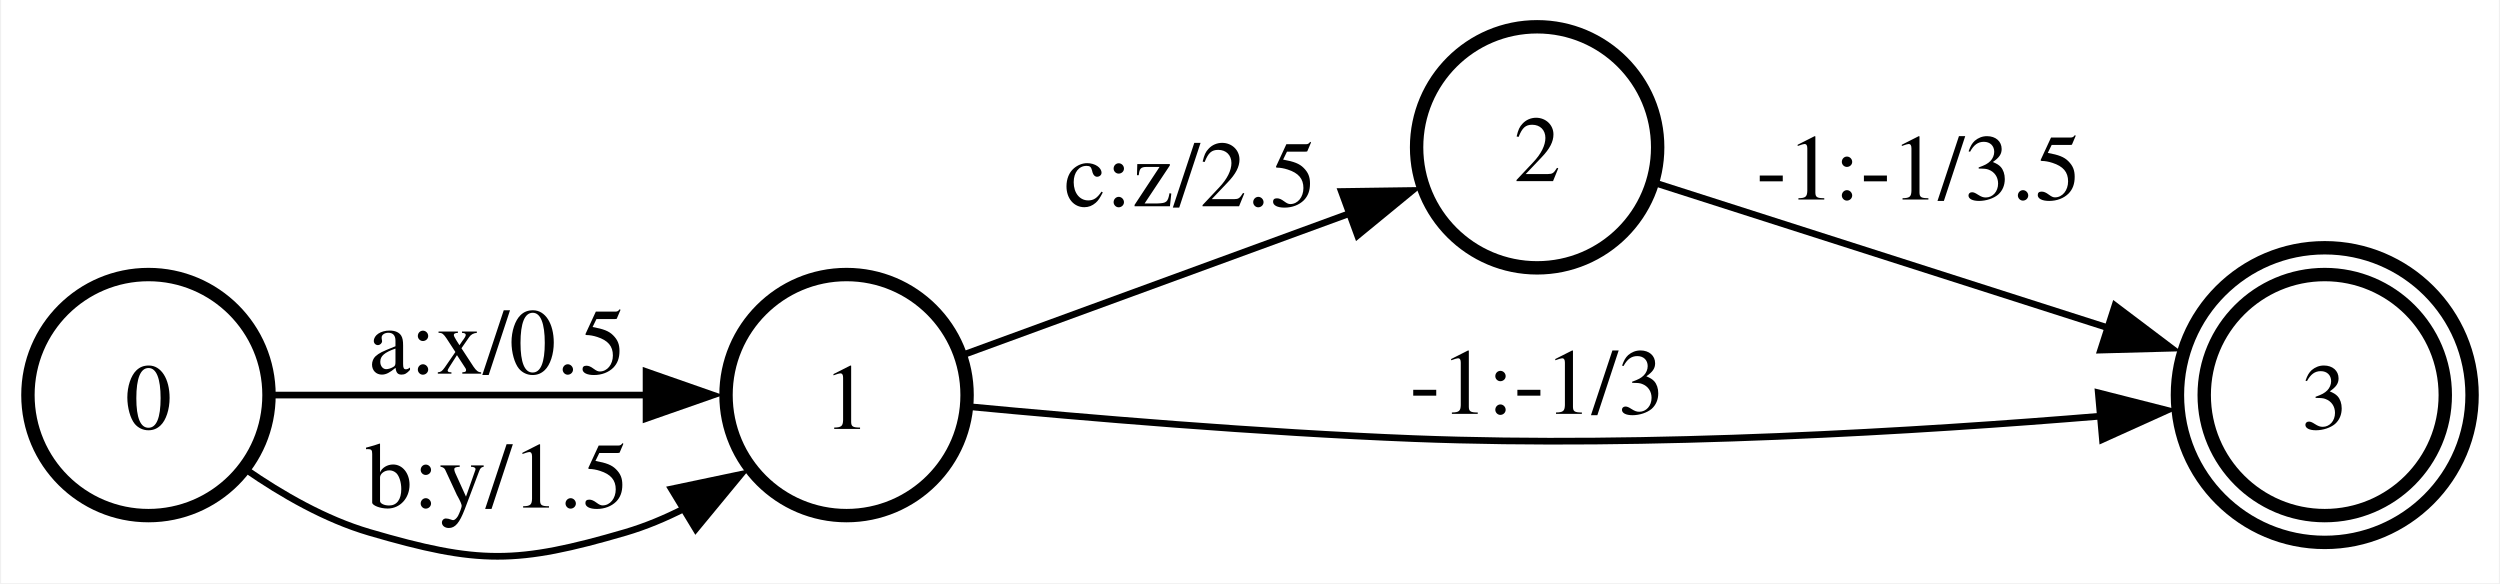
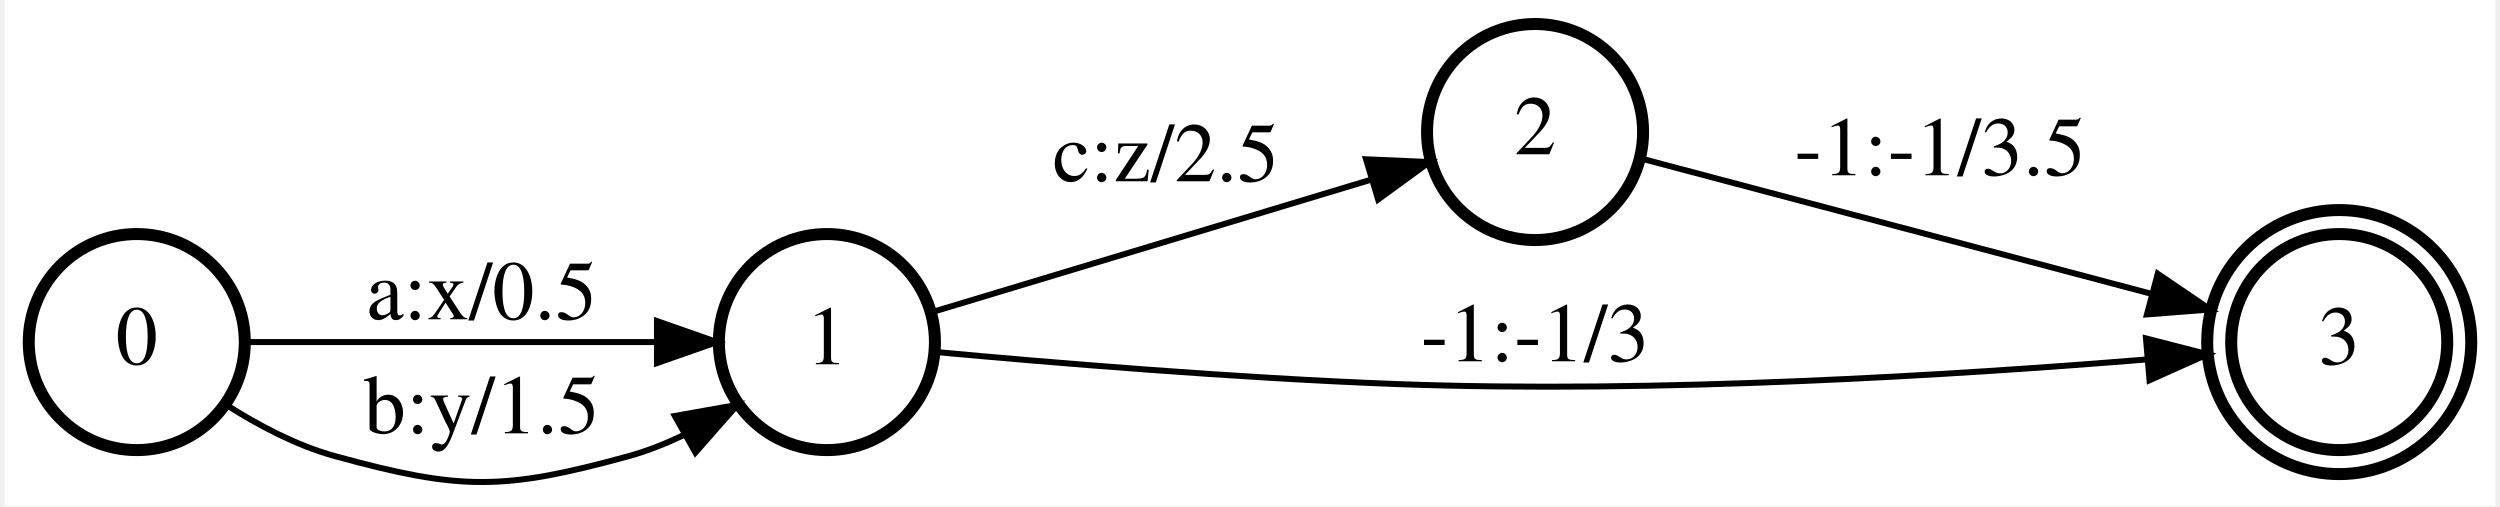
- <svg xmlns="http://www.w3.org/2000/svg" width="373pt" height="87pt" viewBox="0.00 0.00 373.00 87.08">
-   <g id="graph0" class="graph" transform="scale(1 1) rotate(0) translate(4 83.08)">
-     <polygon fill="white" stroke="none" points="-4,4 -4,-83.08 369,-83.08 369,4 -4,4" />
+ <svg xmlns="http://www.w3.org/2000/svg" width="415pt" height="84pt" viewBox="0.00 0.00 415.00 84.32">
+   <g id="graph0" class="graph" transform="scale(1 1) rotate(0) translate(4 80.32)">
+     <polygon fill="white" stroke="transparent" points="-4,4 -4,-80.32 411,-80.32 411,4 -4,4" />
    <g id="node1" class="node">
-       <ellipse fill="none" stroke="black" stroke-width="2" cx="18" cy="-24.08" rx="18" ry="18" />
-       <text text-anchor="middle" x="18" y="-19.03" font-family="Times,serif" font-size="14.00">0</text>
+       <ellipse fill="none" stroke="black" stroke-width="2" cx="18" cy="-23.32" rx="18" ry="18" />
+       <text text-anchor="middle" x="18" y="-19.62" font-family="Times,serif" font-size="14.00">0</text>
    </g>
    <g id="node2" class="node">
-       <ellipse fill="none" stroke="black" stroke-width="2" cx="122.25" cy="-24.08" rx="18" ry="18" />
-       <text text-anchor="middle" x="122.25" y="-19.03" font-family="Times,serif" font-size="14.00">1</text>
+       <ellipse fill="none" stroke="black" stroke-width="2" cx="133" cy="-23.32" rx="18" ry="18" />
+       <text text-anchor="middle" x="133" y="-19.62" font-family="Times,serif" font-size="14.00">1</text>
    </g>
    <g id="edge1" class="edge">
-       <path fill="none" stroke="black" d="M36.35,-24.08C51.7,-24.08 74.4,-24.08 92.47,-24.08" />
-       <polygon fill="black" stroke="black" points="92.31,-27.58 102.31,-24.08 92.31,-20.58 92.31,-27.58" />
-       <text text-anchor="middle" x="70.12" y="-27.28" font-family="Times,serif" font-size="14.00">a:x/0.5</text>
+       <path fill="none" stroke="black" d="M36.16,-23.32C54.33,-23.32 83.28,-23.32 104.61,-23.32" />
+       <polygon fill="black" stroke="black" points="104.68,-26.82 114.68,-23.32 104.68,-19.82 104.68,-26.82" />
+       <text text-anchor="middle" x="75.5" y="-27.12" font-family="Times,serif" font-size="14.00">a:x/0.5</text>
    </g>
    <g id="edge2" class="edge">
-       <path fill="none" stroke="black" d="M32.48,-13.02C37.9,-9.26 44.41,-5.51 51,-3.58 67.31,1.19 72.94,1.19 89.25,-3.58 92.23,-4.46 95.2,-5.7 98.06,-7.16" />
-       <polygon fill="black" stroke="black" points="96.1,-10.06 106.47,-12.24 99.73,-4.07 96.1,-10.06" />
-       <text text-anchor="middle" x="70.12" y="-7.28" font-family="Times,serif" font-size="14.00">b:y/1.5</text>
+       <path fill="none" stroke="black" d="M32.91,-12.86C38.27,-9.44 44.64,-6.07 51,-4.32 72,1.44 79,1.44 100,-4.32 103.08,-5.17 106.16,-6.4 109.13,-7.82" />
+       <polygon fill="black" stroke="black" points="107.66,-11.01 118.09,-12.86 111.09,-4.91 107.66,-11.01" />
+       <text text-anchor="middle" x="75.5" y="-8.12" font-family="Times,serif" font-size="14.00">b:y/1.5</text>
    </g>
    <g id="node3" class="node">
-       <ellipse fill="none" stroke="black" stroke-width="2" cx="225.38" cy="-61.08" rx="18" ry="18" />
-       <text text-anchor="middle" x="225.38" y="-56.03" font-family="Times,serif" font-size="14.00">2</text>
+       <ellipse fill="none" stroke="black" stroke-width="2" cx="251" cy="-58.32" rx="18" ry="18" />
+       <text text-anchor="middle" x="251" y="-54.62" font-family="Times,serif" font-size="14.00">2</text>
    </g>
    <g id="edge3" class="edge">
-       <path fill="none" stroke="black" d="M139.5,-30.03C155.13,-35.75 179.03,-44.49 197.5,-51.25" />
-       <polygon fill="black" stroke="black" points="196.15,-54.48 206.75,-54.63 198.56,-47.91 196.15,-54.48" />
-       <text text-anchor="middle" x="173.62" y="-52.28" font-family="Times,serif" font-size="14.00">c:z/2.5</text>
+       <path fill="none" stroke="black" d="M150.62,-28.34C169.74,-34.11 201.39,-43.66 223.83,-50.43" />
+       <polygon fill="black" stroke="black" points="222.83,-53.78 233.41,-53.32 224.85,-47.08 222.83,-53.78" />
+       <text text-anchor="middle" x="189.5" y="-50.12" font-family="Times,serif" font-size="14.00">c:z/2.5</text>
    </g>
    <g id="node4" class="node">
-       <ellipse fill="none" stroke="black" stroke-width="2" cx="343" cy="-24.08" rx="18" ry="18" />
-       <ellipse fill="none" stroke="black" stroke-width="2" cx="343" cy="-24.08" rx="22" ry="22" />
-       <text text-anchor="middle" x="343" y="-19.03" font-family="Times,serif" font-size="14.00">3</text>
+       <ellipse fill="none" stroke="black" stroke-width="2" cx="385" cy="-23.32" rx="18" ry="18" />
+       <ellipse fill="none" stroke="black" stroke-width="2" cx="385" cy="-23.32" rx="22" ry="22" />
+       <text text-anchor="middle" x="385" y="-19.62" font-family="Times,serif" font-size="14.00">3</text>
    </g>
    <g id="edge4" class="edge">
-       <path fill="none" stroke="black" d="M140.55,-22.35C157.47,-20.74 183.98,-18.48 207,-17.58 242.13,-16.22 282.38,-18.68 309.73,-20.95" />
-       <polygon fill="black" stroke="black" points="309.18,-24.42 319.45,-21.81 309.8,-17.45 309.18,-24.42" />
-       <text text-anchor="middle" x="225.38" y="-21.28" font-family="Times,serif" font-size="14.00">-1:-1/3</text>
+       <path fill="none" stroke="black" d="M150.96,-21.68C169.77,-19.94 201.02,-17.33 228,-16.32 271.26,-14.72 321.24,-17.84 352.73,-20.41" />
+       <polygon fill="black" stroke="black" points="352.8,-23.93 363.06,-21.29 353.39,-16.96 352.8,-23.93" />
+       <text text-anchor="middle" x="251" y="-20.12" font-family="Times,serif" font-size="14.00">-1:-1/3</text>
    </g>
    <g id="edge5" class="edge">
-       <path fill="none" stroke="black" d="M242.94,-55.78C260.6,-50.13 288.96,-41.06 310.82,-34.06" />
-       <polygon fill="black" stroke="black" points="311.67,-37.46 320.12,-31.08 309.53,-30.8 311.67,-37.46" />
-       <text text-anchor="middle" x="282.38" y="-53.28" font-family="Times,serif" font-size="14.00">-1:-1/3.5</text>
+       <path fill="none" stroke="black" d="M268.72,-53.89C290.03,-48.24 327.27,-38.36 353.66,-31.37" />
+       <polygon fill="black" stroke="black" points="354.76,-34.7 363.52,-28.75 352.96,-27.93 354.76,-34.7" />
+       <text text-anchor="middle" x="318.5" y="-51.12" font-family="Times,serif" font-size="14.00">-1:-1/3.5</text>
    </g>
  </g>
</svg>
